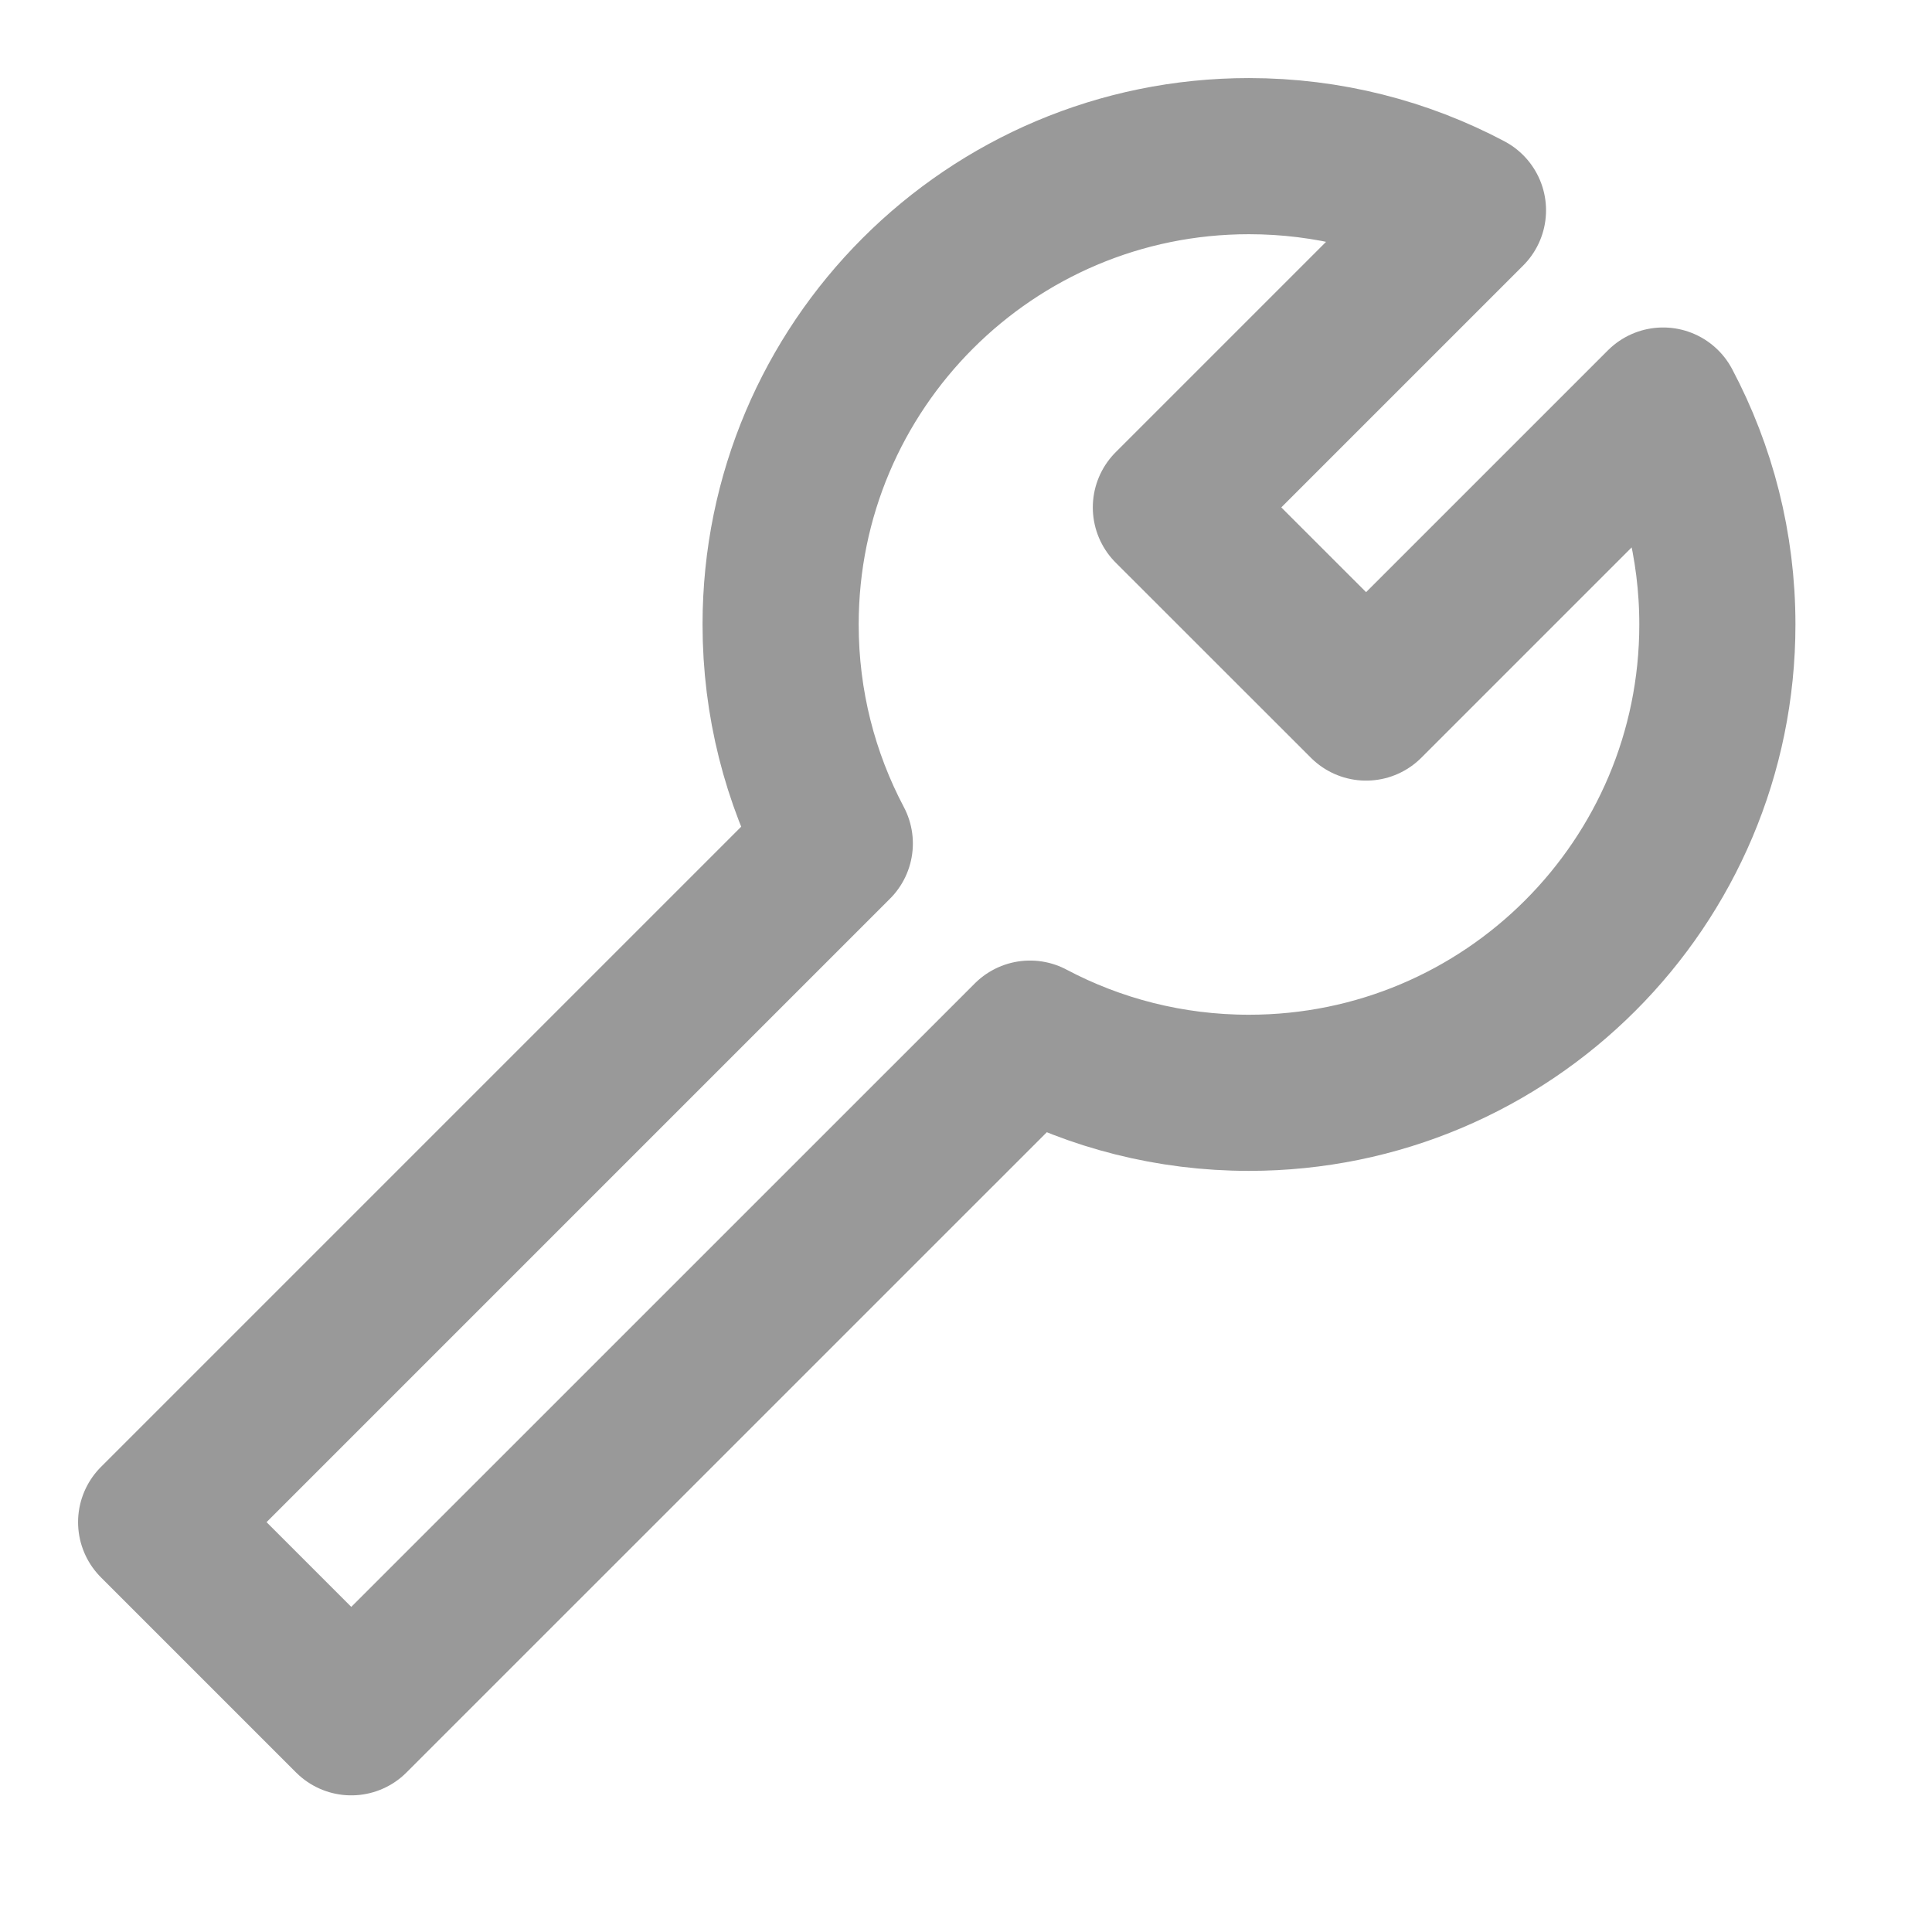
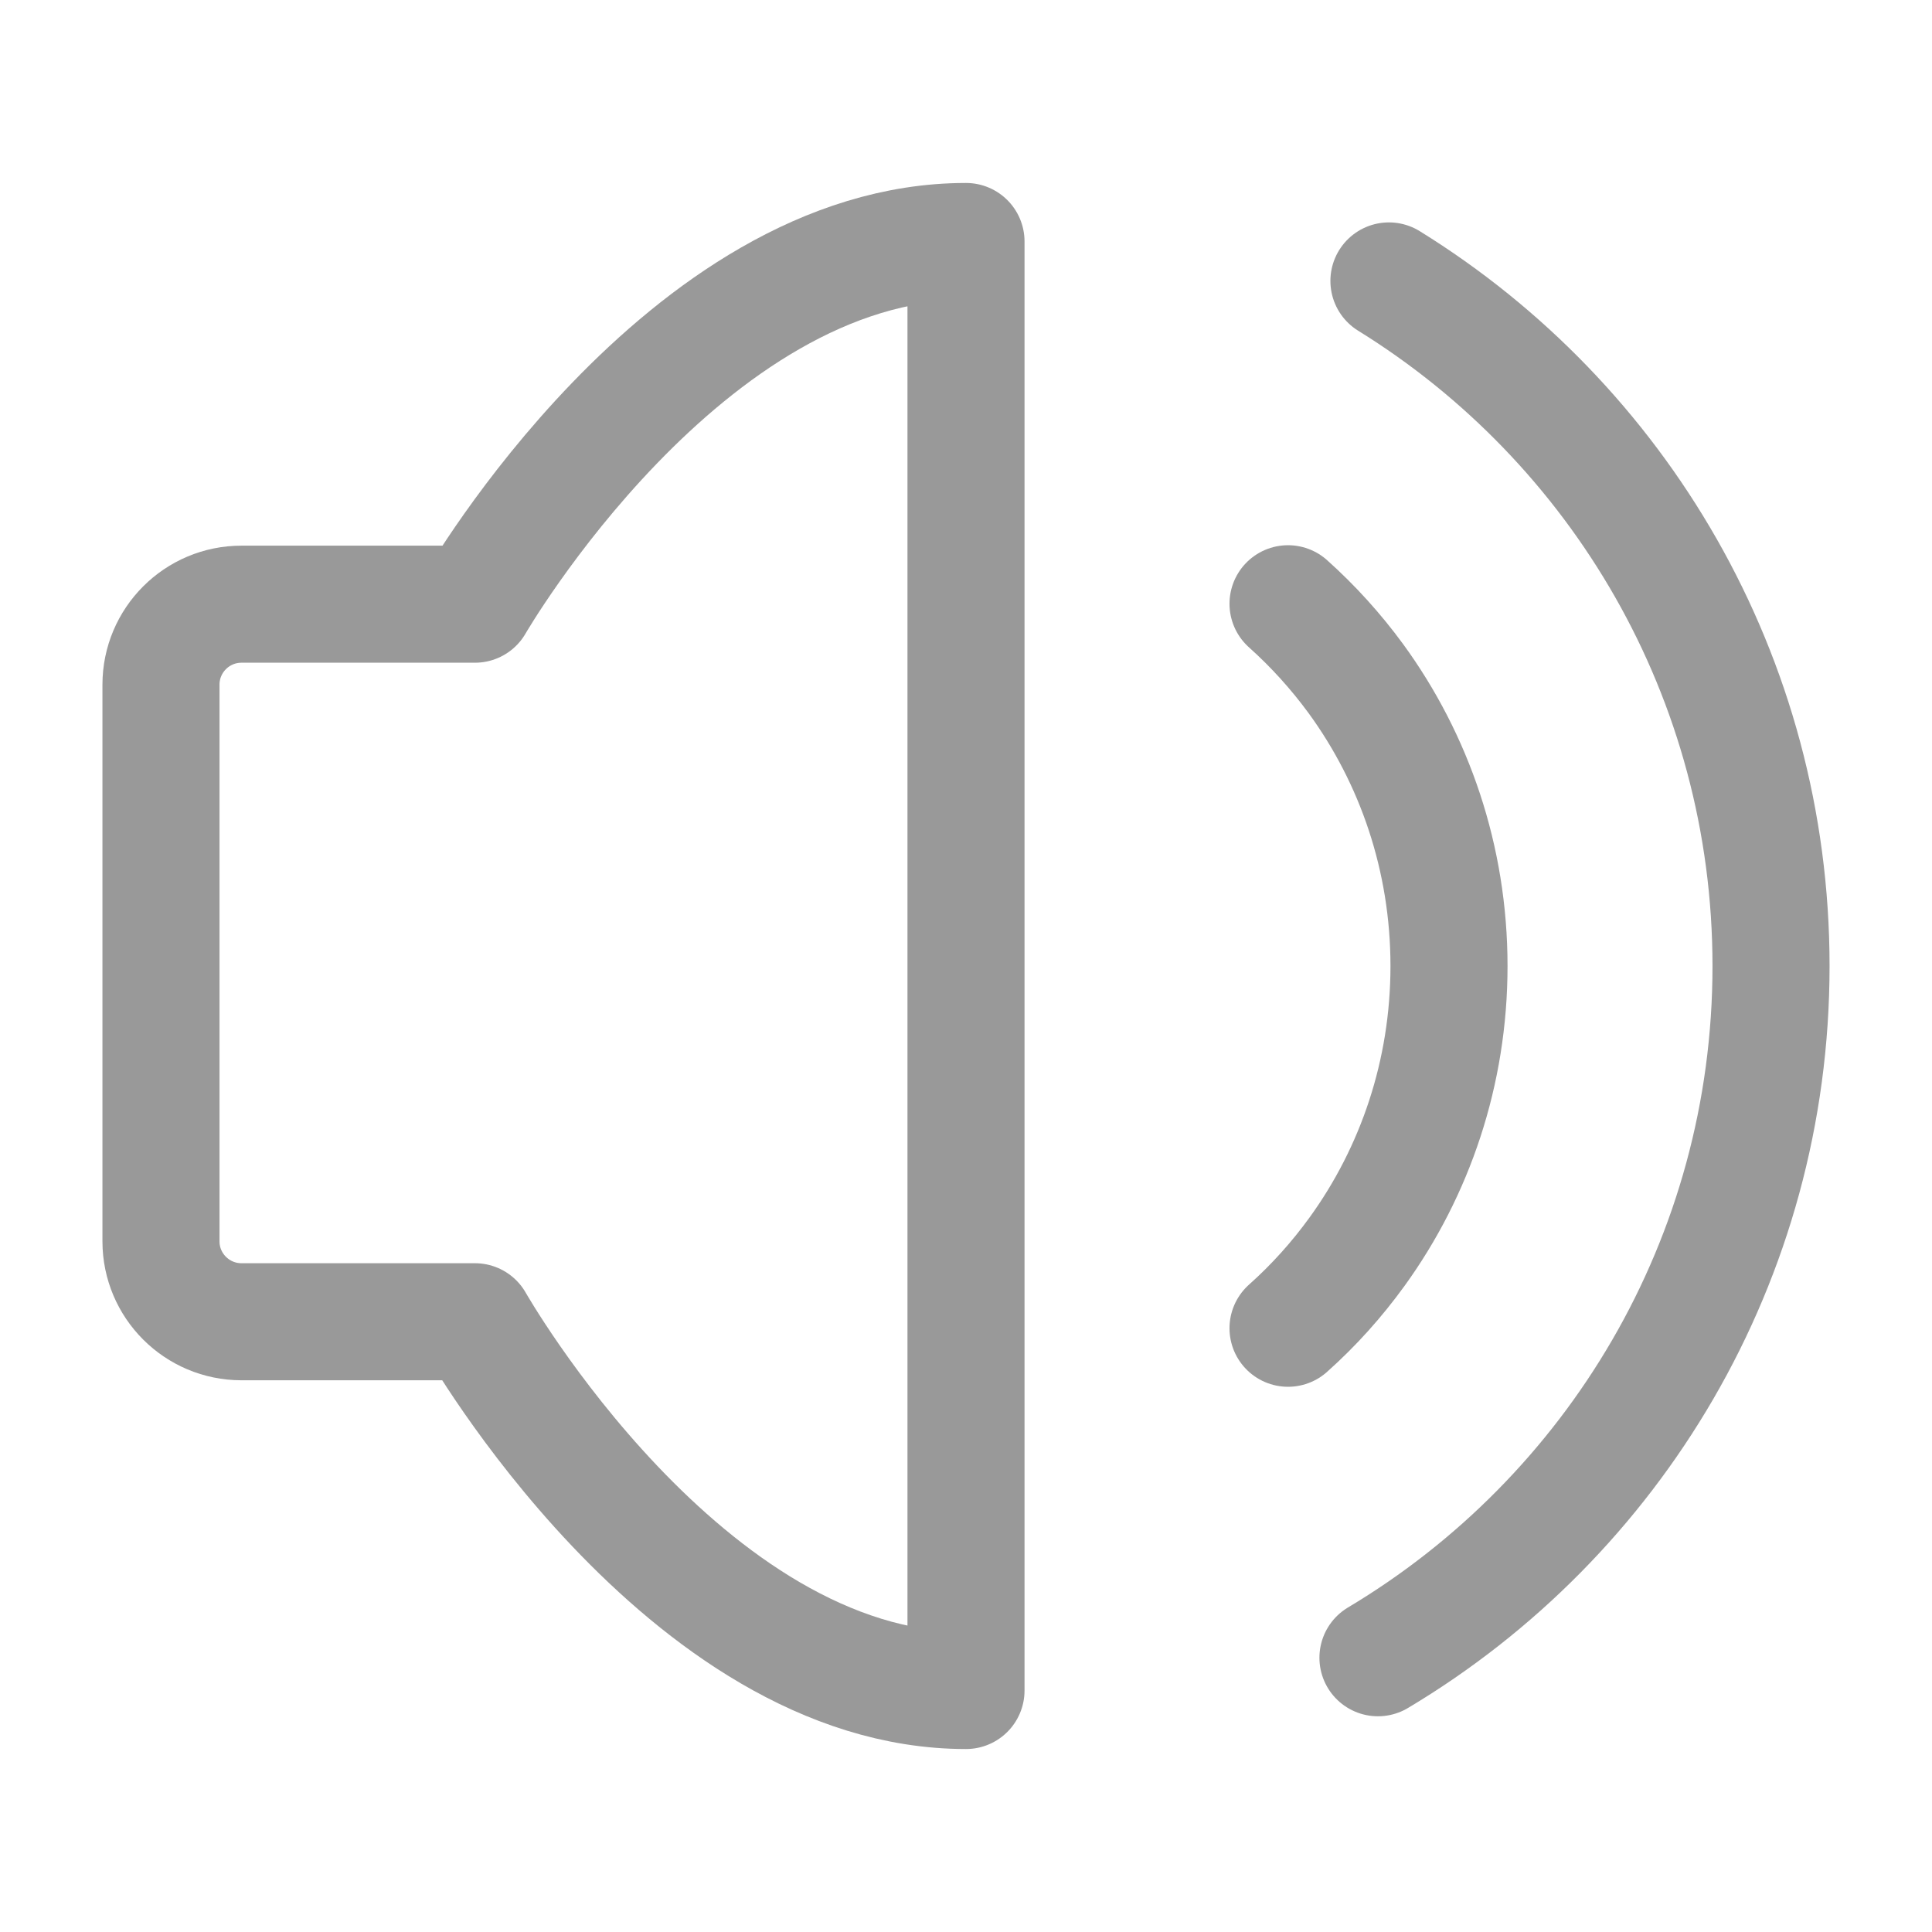
<svg xmlns="http://www.w3.org/2000/svg" width="22" height="22" viewBox="0 0 22 22" fill="none">
-   <path d="M19.556 7.111C19.556 10.057 17.168 12.444 14.222 12.444C13.322 12.444 12.473 12.221 11.729 11.827L4 19.555L1.778 17.333L9.506 9.605C9.112 8.86 8.889 8.012 8.889 7.111C8.889 4.166 11.277 1.778 14.222 1.778C15.123 1.778 15.972 2.001 16.716 2.395L13.333 5.778L15.556 8L18.938 4.618C19.332 5.362 19.556 6.21 19.556 7.111Z" stroke="#999999" stroke-width="1.778" stroke-linecap="round" stroke-linejoin="round" />
+   <path d="M11 2.75V19.25C7.792 19.25 5.408 15.051 5.408 15.051H2.75C2.244 15.051 1.833 14.641 1.833 14.135V7.797C1.833 7.29 2.244 6.88 2.75 6.88H5.408C5.408 6.88 7.792 2.75 11 2.75Z" stroke="#999999" stroke-width="1.333" stroke-linejoin="round" />
+   <path d="M14.667 6.875C14.952 7.13 15.211 7.416 15.439 7.727C16.105 8.64 16.5 9.773 16.5 11C16.5 12.217 16.112 13.341 15.456 14.249C15.224 14.57 14.96 14.864 14.667 15.125" stroke="#999999" stroke-width="1.333" stroke-linecap="round" stroke-linejoin="round" />
+   <path d="M15.691 18.877C18.372 17.277 20.167 14.348 20.167 11C20.167 7.704 18.427 4.814 15.816 3.199" stroke="#999999" stroke-width="1.333" stroke-linecap="round" />
</svg>
